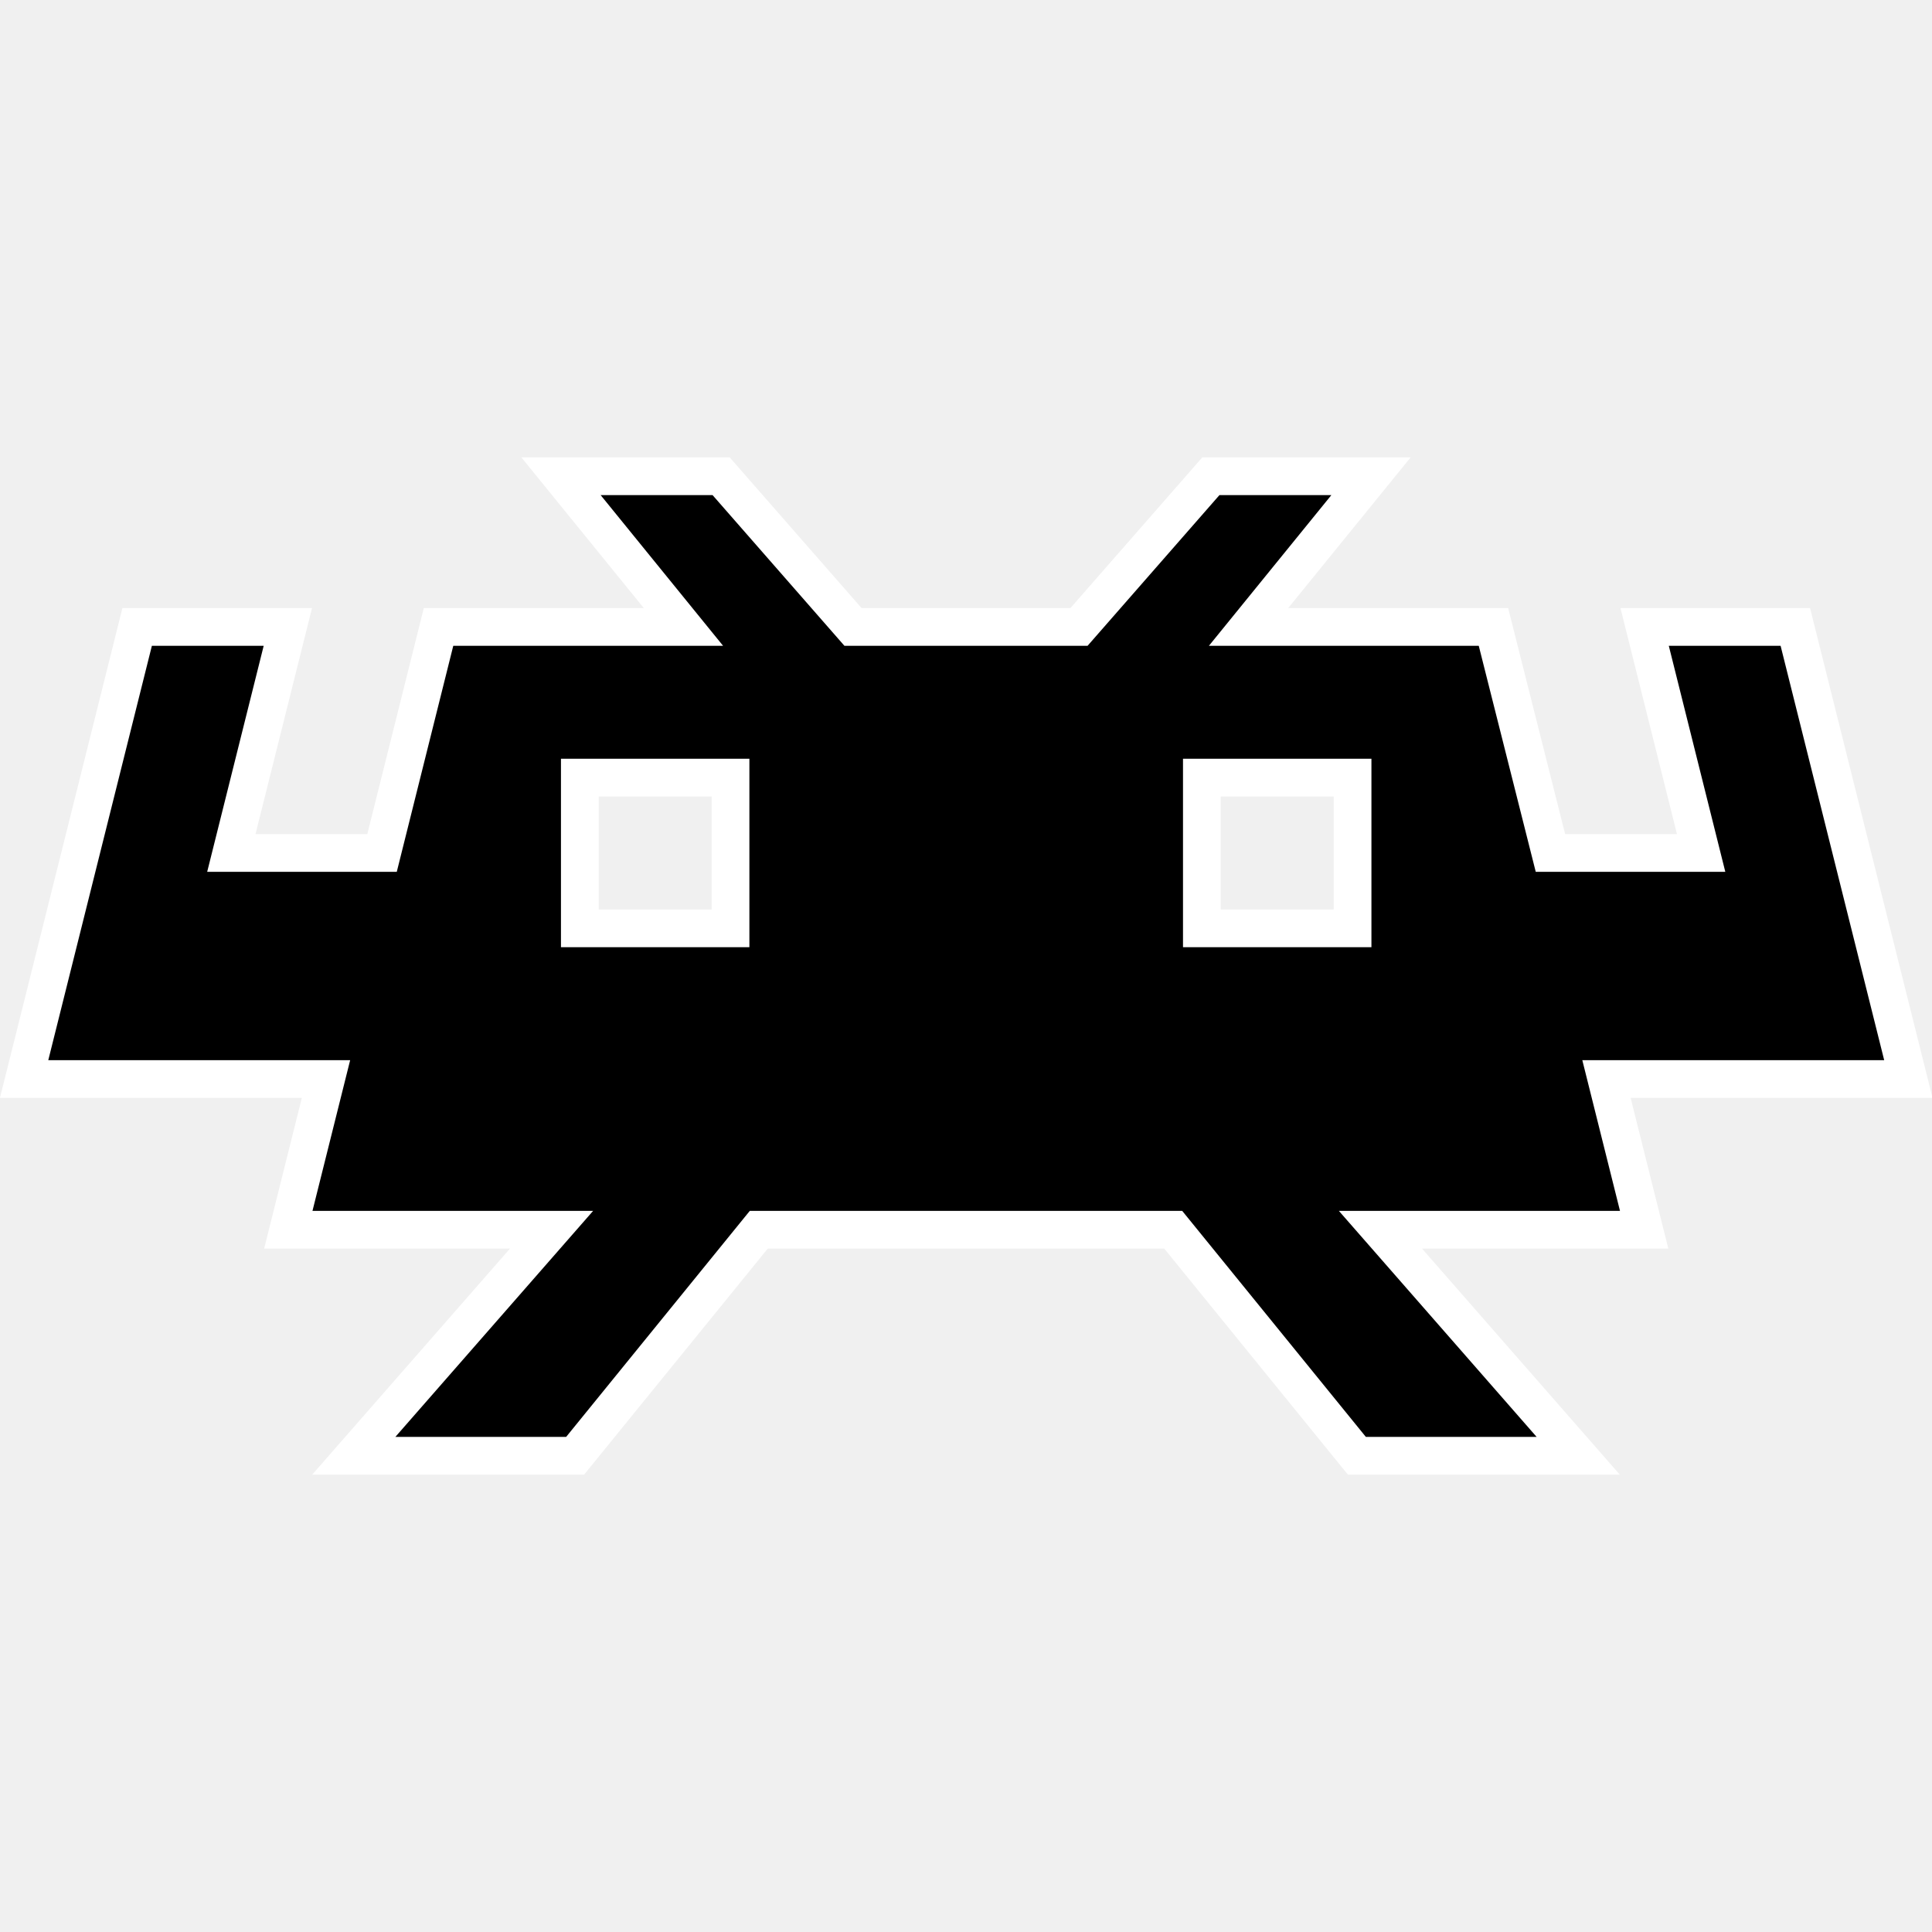
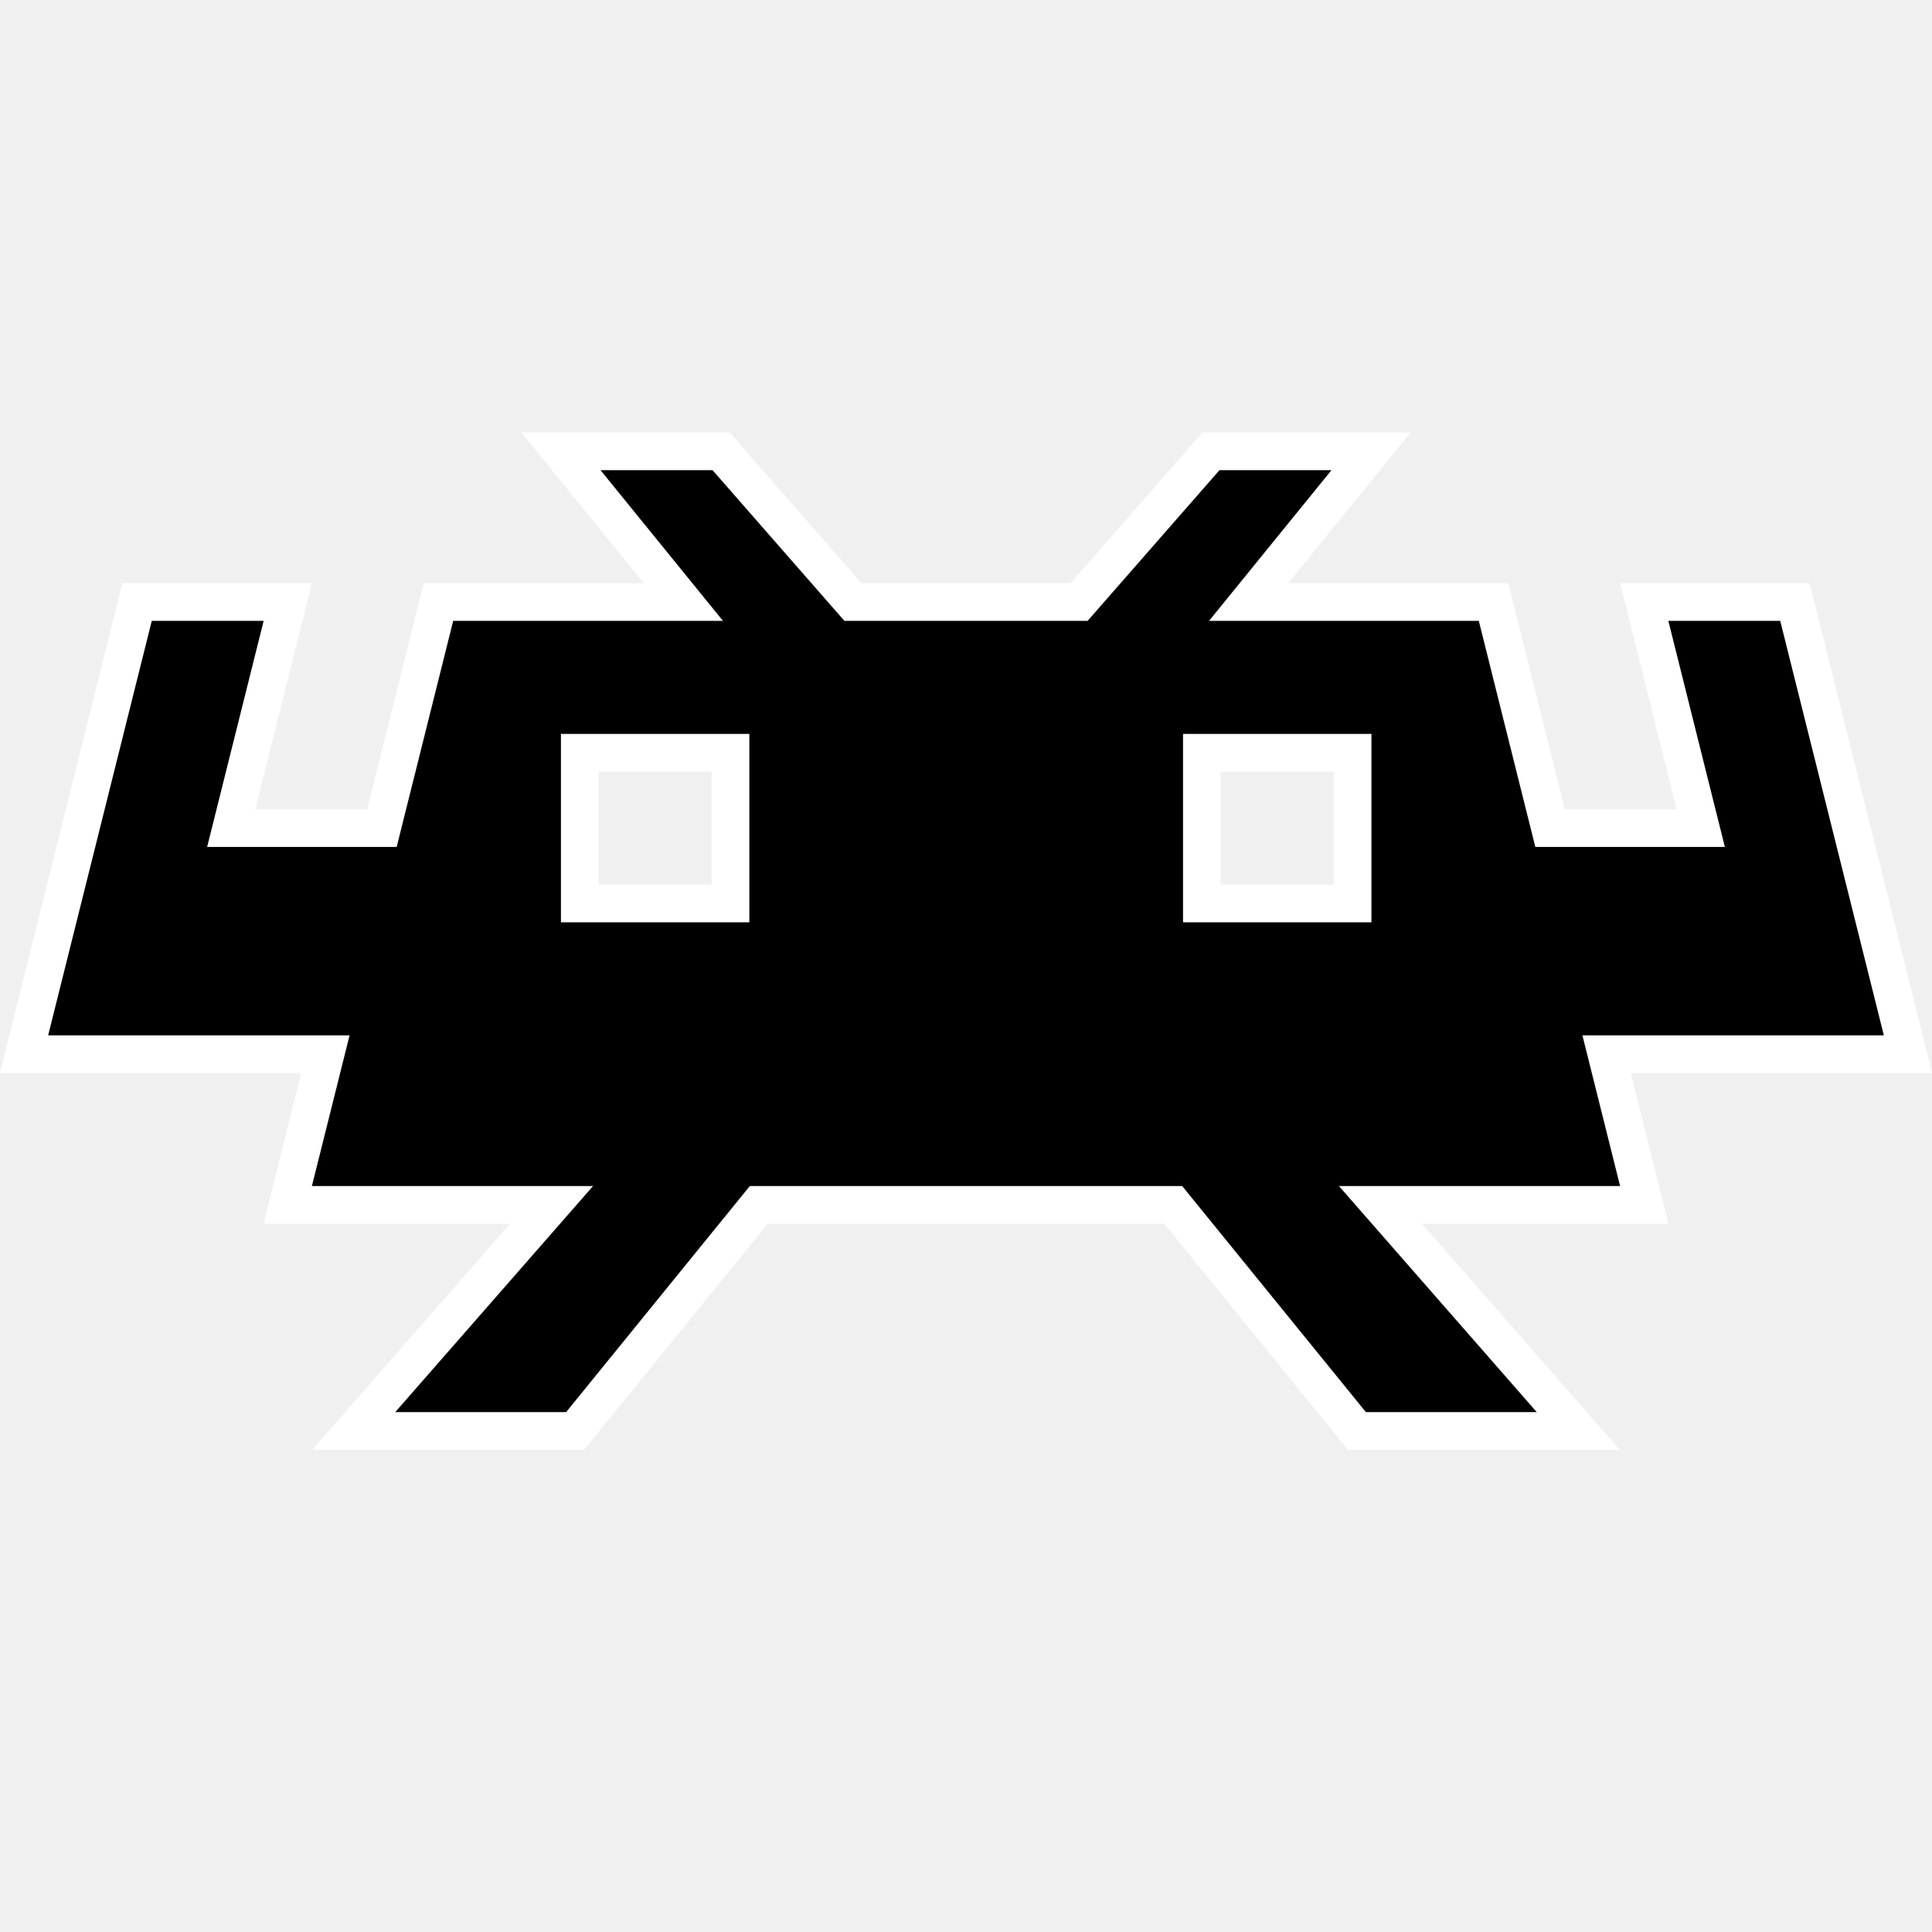
- <svg xmlns="http://www.w3.org/2000/svg" id="svg2" height="128" version="1.1" viewBox="0 0 128 128" width="128">
-   <path id="path4317-5-6" fill="#000" fill-opacity="1" stroke="#fff" stroke-opacity="1" stroke-dasharray="none" stroke-miterlimit="4" stroke-width="2.5" d="m 37.167,31.551       l 8.112,9.984       H 29.055       L 25.311,56.512       H 15.327       L 19.071,41.535       H 9.087       L 1.598,71.488       h 20.0       l -2.496,9.984       H 36.543       L 23.439,96.449       H 38.103       L 50.272,81.472       H 77.728       L 89.897,96.449       H 104.561       L 91.457,81.472       h 17.472       l -2.496,-9.984       h 20.0       l -7.488,-29.953       h -9.984       l 3.744,14.976       h -9.984       L 98.945,41.535       H 82.721       l 8.112,-9.984       H 80.224       l -8.736,9.984       H 56.512       l -8.736,-9.984 z       m 1.248,19.968       h 9.984       v 9.985       h -9.984 z       m 41.212,0       h 9.984       v 9.985       l -9.984,-0 z" />
+ <svg xmlns="http://www.w3.org/2000/svg" width="128.19" height="128.19" id="svg2" version="1.1">
+   <defs id="defs4" />
+   <g id="layer1" transform="translate(-317.0312,-547.56)">
+     <path style="fill:#000000;fill-opacity:1;stroke:#ffffff;stroke-width:2.5;stroke-miterlimit:4;stroke-opacity:1;stroke-dasharray:none" d="m 354.25,577.506 8.125,10 -16.25,0 -3.75,15 -10,0 3.75,-15 -10,0 -7.5,30 10,0 2.5,0 7.5,0 -2.5,10 17.5,0 -13.125,15 14.688,0 12.188,-15 27.5,0 12.188,15 14.688,0 -13.125,-15 17.5,0 -2.5,-10 7.5,0 2.5,0 10,0 -7.5,-30 -10,0 3.75,15 -10,0 -3.75,-15 -16.25,0 8.125,-10 -10.625,0 -8.75,10 -15,0 -8.75,-10 z m 1.25,20 10,0 0,10 -10,0 z m 41.277,0 10,0 0,10 -10,-4.5e-4 z" id="path4317-5-6" />
+   </g>
</svg>
